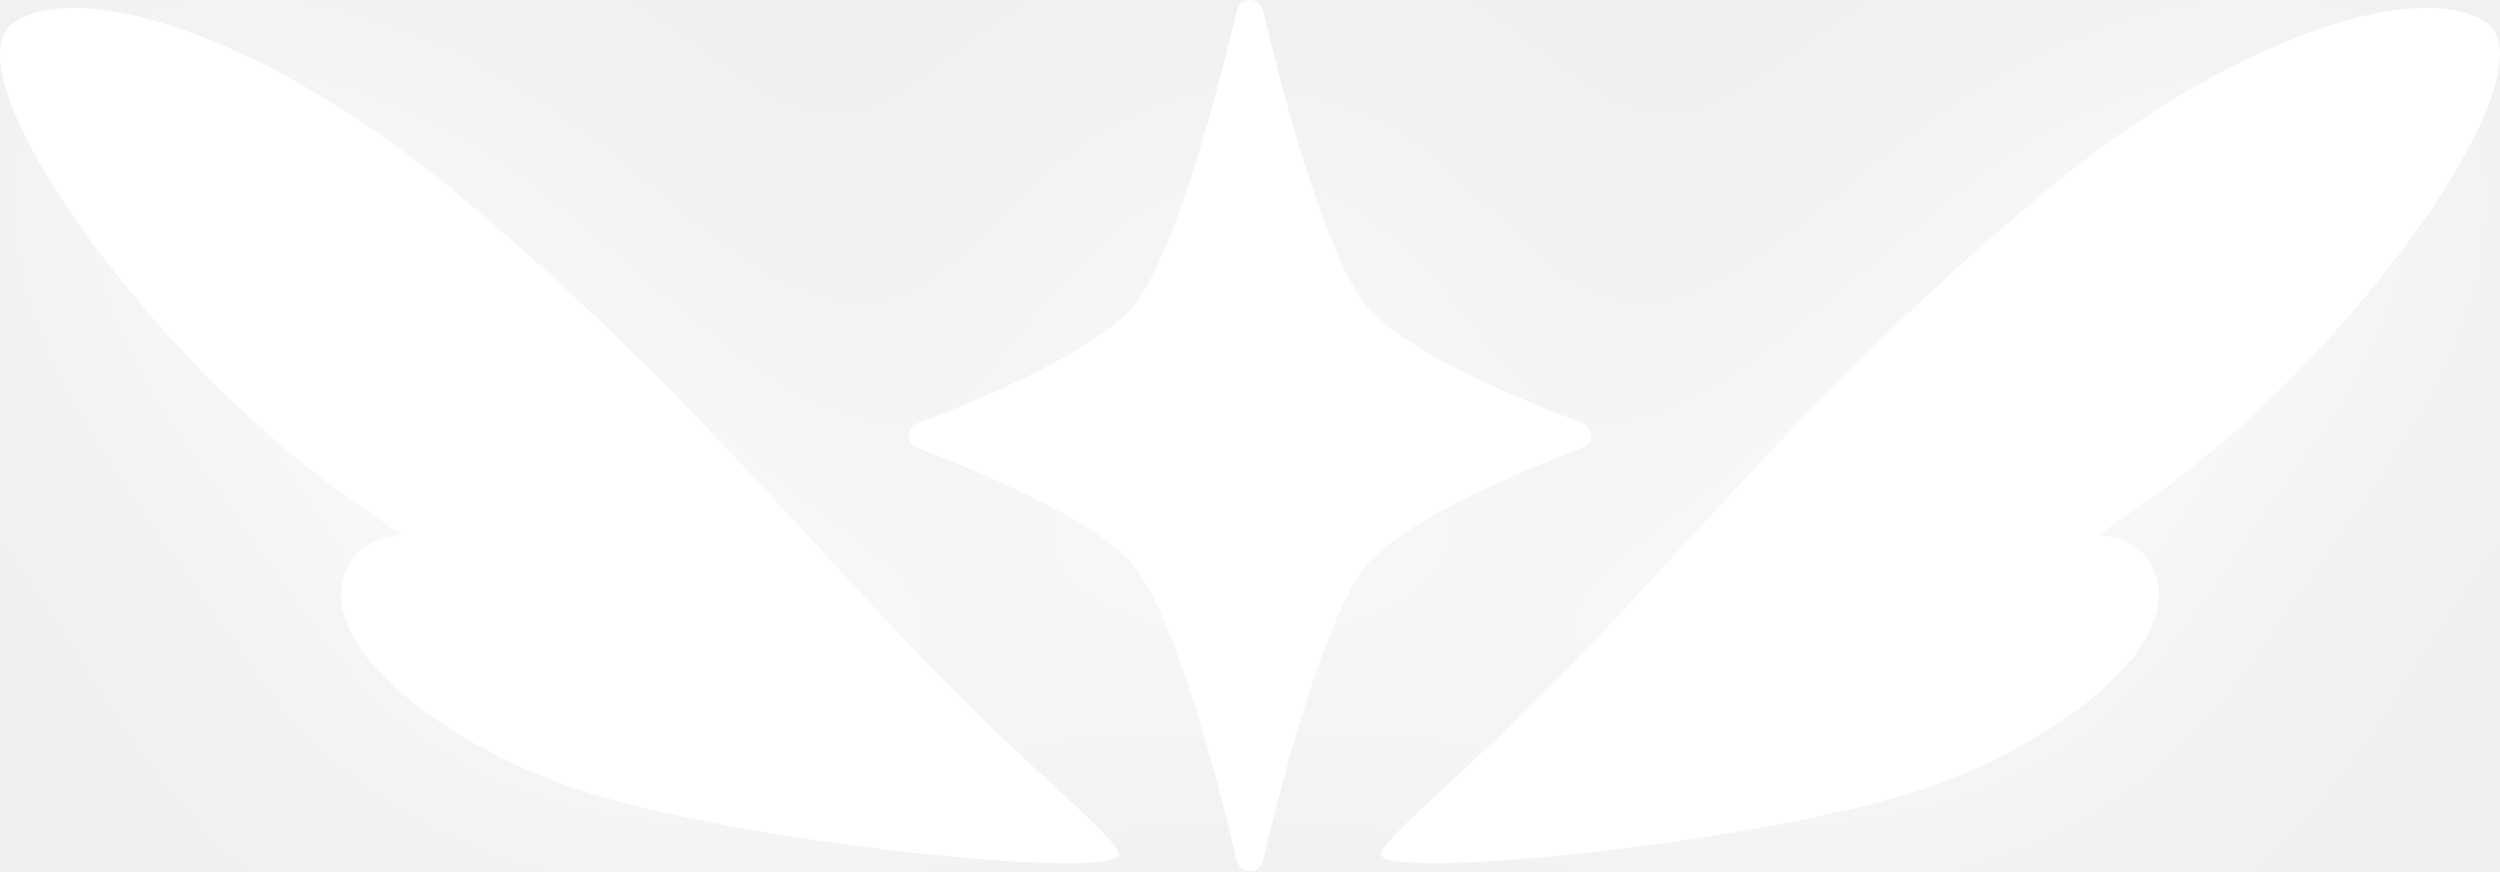
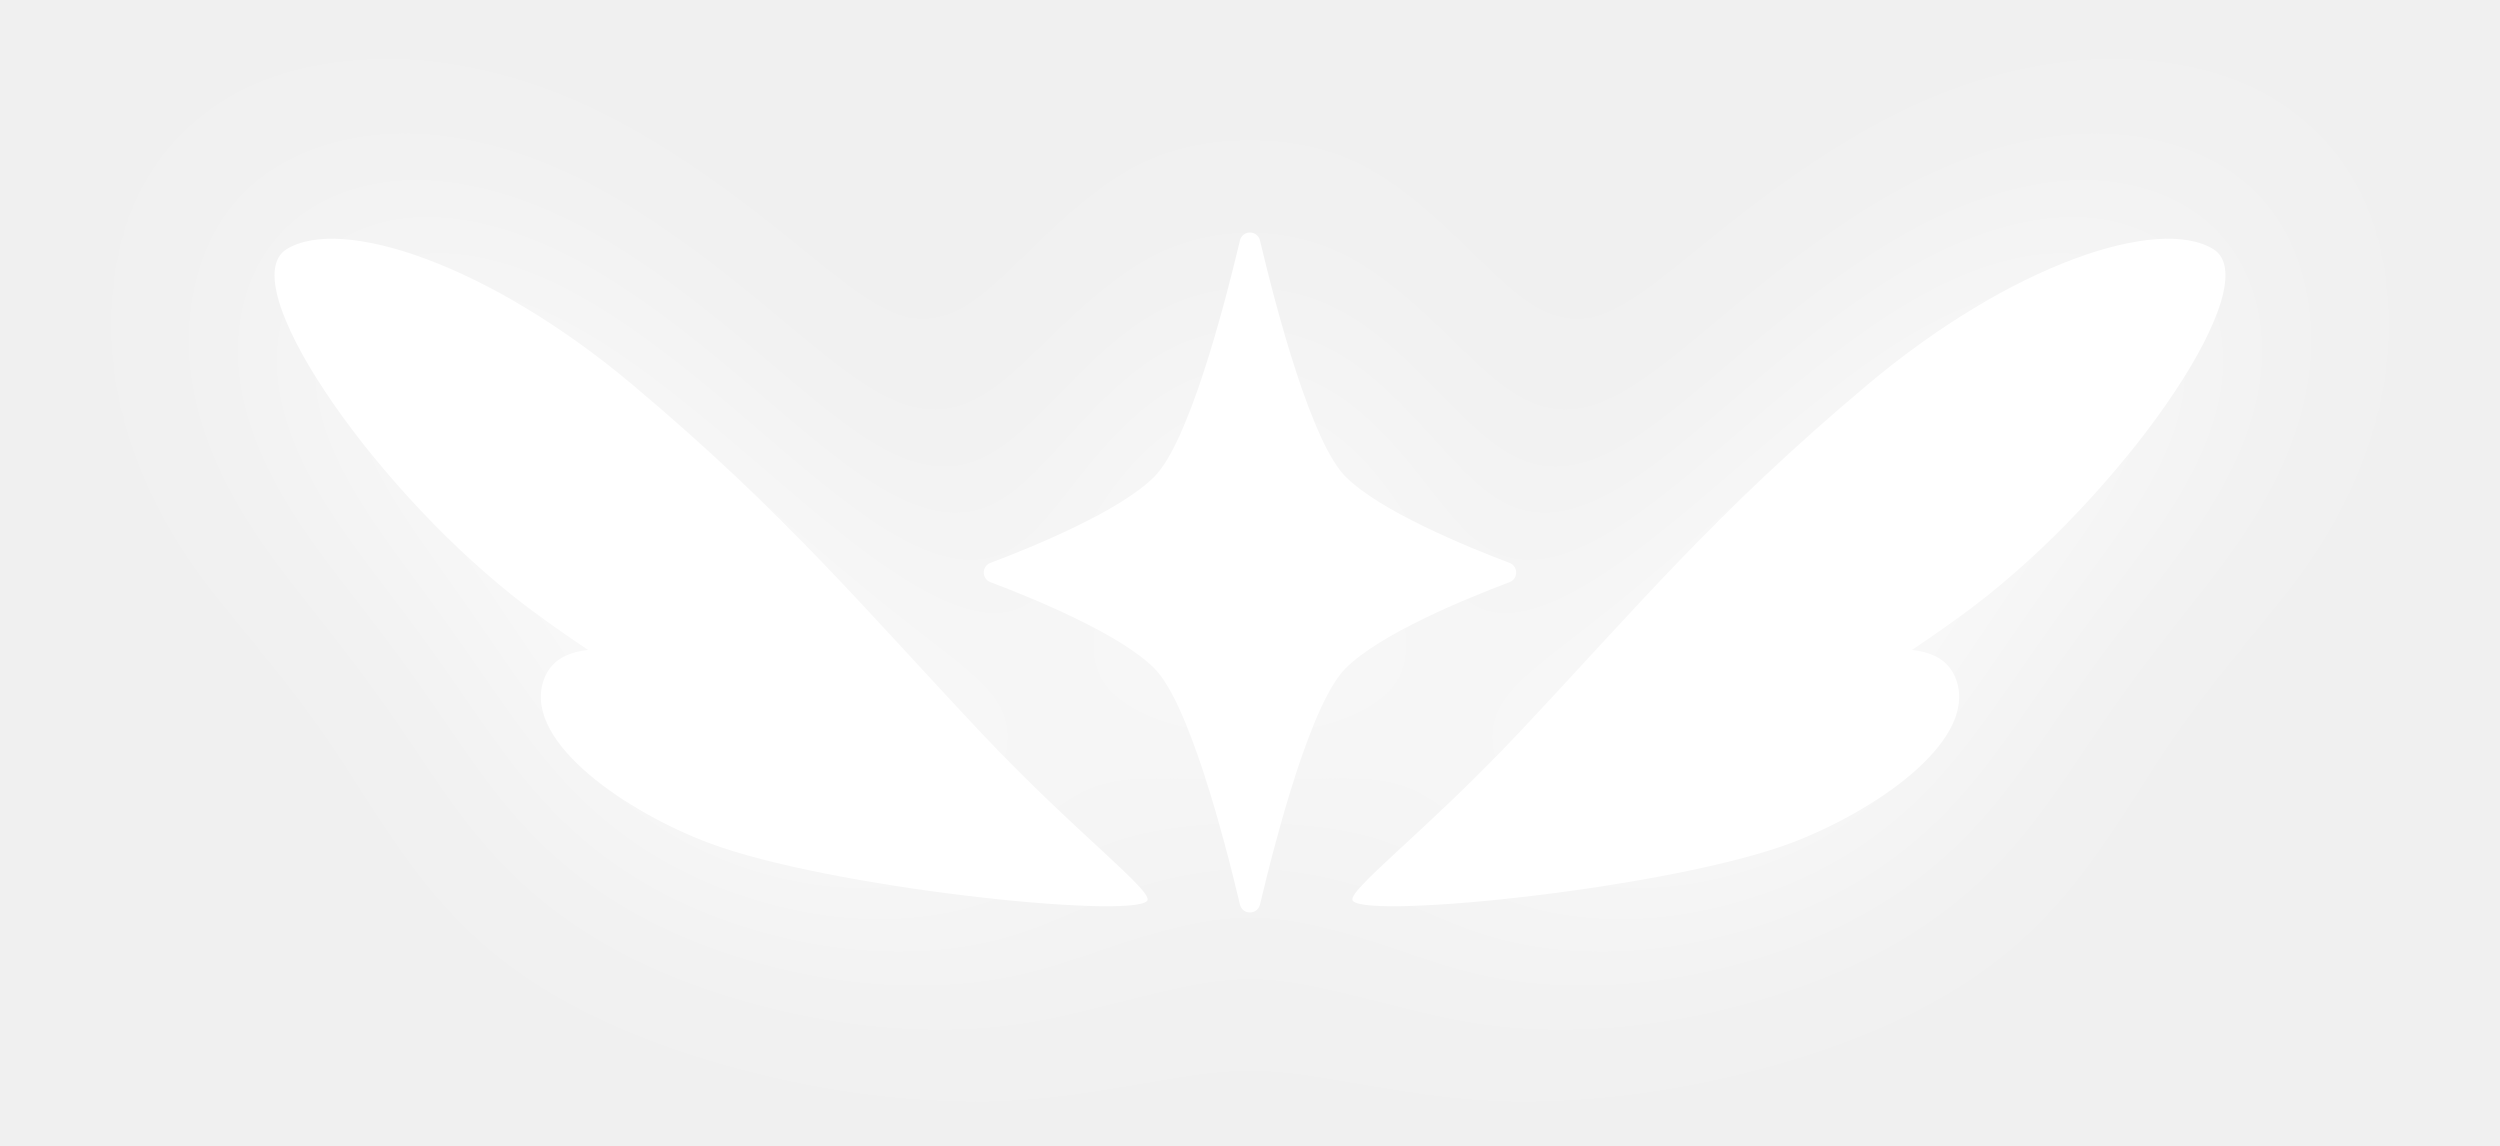
- <svg xmlns="http://www.w3.org/2000/svg" id="Layer_2" data-name="Layer 2" viewBox="0 0 301.55 105.08">
+ <svg xmlns="http://www.w3.org/2000/svg" id="Layer_2" data-name="Layer 2" viewBox="0 0 386.39 176.97">
  <defs>
    <style>
      .cls-1 {
+         fill: none;
+       }
+ 
+       .cls-2 {
        filter: url(#outer-glow-1);
      }

-       .cls-2 {
+       .cls-3 {
        fill: #fff;
      }
    </style>
-     <filter id="outer-glow-1" x="-60.23" y="-60.72" width="422" height="226" filterUnits="userSpaceOnUse">
+     <filter id="outer-glow-1" x="-18.27" y="-24.41" width="423" height="226" filterUnits="userSpaceOnUse">
      <feOffset dx="0" dy="0" />
      <feGaussianBlur result="blur" stdDeviation="20" />
      <feFlood flood-color="#fff" flood-opacity=".9" />
      <feComposite in2="blur" operator="in" />
      <feComposite in="SourceGraphic" />
    </filter>
  </defs>
-   <g id="Layer_1-2" data-name="Layer 1">
-     <g id="Header">
-       <g class="cls-1">
-         <path class="cls-2" d="M190.88,51.05c1.38.52,1.38,2.47,0,2.99-6.77,2.55-20.01,7.99-25.32,13.3s-10.66,25.67-13.24,36.52c-.39,1.64-2.71,1.64-3.1,0-2.57-10.85-7.97-31.25-13.24-36.52s-18.55-10.75-25.32-13.3c-1.38-.52-1.38-2.47,0-2.99,6.77-2.55,20.01-7.99,25.32-13.3,5.27-5.27,10.66-25.67,13.24-36.52.39-1.64,2.71-1.64,3.1,0,2.57,10.85,7.97,31.25,13.24,36.52s18.55,10.75,25.32,13.3Z" />
-         <path class="cls-2" d="M299.66,2.55c-8.52-5.19-31.3,2.34-53.47,20.98-23.86,20.07-35.44,34.23-53.99,53.91-14.4,15.28-26.82,24.54-25.51,25.87,2.75,2.79,49.18-2,67.72-8.97,12.47-4.69,28.32-15.3,25.68-24.7-.91-3.25-3.43-4.77-7.02-5.13,4.5-3,8.52-5.88,11.81-8.51,22.29-17.81,43.14-48.35,34.77-53.45Z" />
-         <path class="cls-2" d="M1.89,2.55c8.52-5.19,31.3,2.34,53.47,20.98,23.86,20.07,35.44,34.23,53.99,53.91,14.4,15.28,26.82,24.54,25.51,25.87-2.75,2.79-49.18-2-67.72-8.97-12.47-4.69-28.32-15.3-25.68-24.7.91-3.25,3.43-4.77,7.02-5.13-4.5-3-8.52-5.88-11.81-8.51C14.37,38.2-6.48,7.65,1.89,2.55Z" />
+   <g id="Layer_5" data-name="Layer 5">
+     <g>
+       <g class="cls-2">
+         <path class="cls-3" d="M233.3,86.99c1.38.52,1.38,2.47,0,2.99-6.77,2.55-20.01,7.99-25.32,13.3s-10.66,25.67-13.24,36.52c-.39,1.64-2.71,1.64-3.1,0-2.57-10.85-7.97-31.25-13.24-36.52s-18.55-10.75-25.32-13.3c-1.38-.52-1.38-2.47,0-2.99,6.77-2.55,20.01-7.99,25.32-13.3,5.27-5.27,10.66-25.67,13.24-36.52.39-1.64,2.71-1.64,3.1,0,2.57,10.85,7.97,31.25,13.24,36.52s18.55,10.75,25.32,13.3Z" />
+         <path class="cls-3" d="M342.08,38.5c-8.52-5.19-31.3,2.34-53.47,20.98-23.86,20.07-35.44,34.23-53.99,53.91-14.4,15.28-26.82,24.54-25.51,25.87,2.75,2.79,49.18-2,67.72-8.97,12.47-4.69,28.32-15.3,25.68-24.7-.91-3.25-3.43-4.77-7.02-5.13,4.5-3,8.52-5.88,11.81-8.51,22.29-17.81,43.14-48.35,34.77-53.45Z" />
+         <path class="cls-3" d="M44.31,38.5c8.52-5.19,31.3,2.34,53.47,20.98,23.86,20.07,35.44,34.23,53.99,53.91,14.4,15.28,26.82,24.54,25.51,25.87-2.75,2.79-49.18-2-67.72-8.97-12.47-4.69-28.32-15.3-25.68-24.7.91-3.25,3.43-4.77,7.02-5.13-4.5-3-8.52-5.88-11.81-8.51-22.29-17.81-43.14-48.35-34.77-53.45Z" />
      </g>
+       <rect class="cls-1" width="386.39" height="176.97" />
    </g>
  </g>
</svg>
